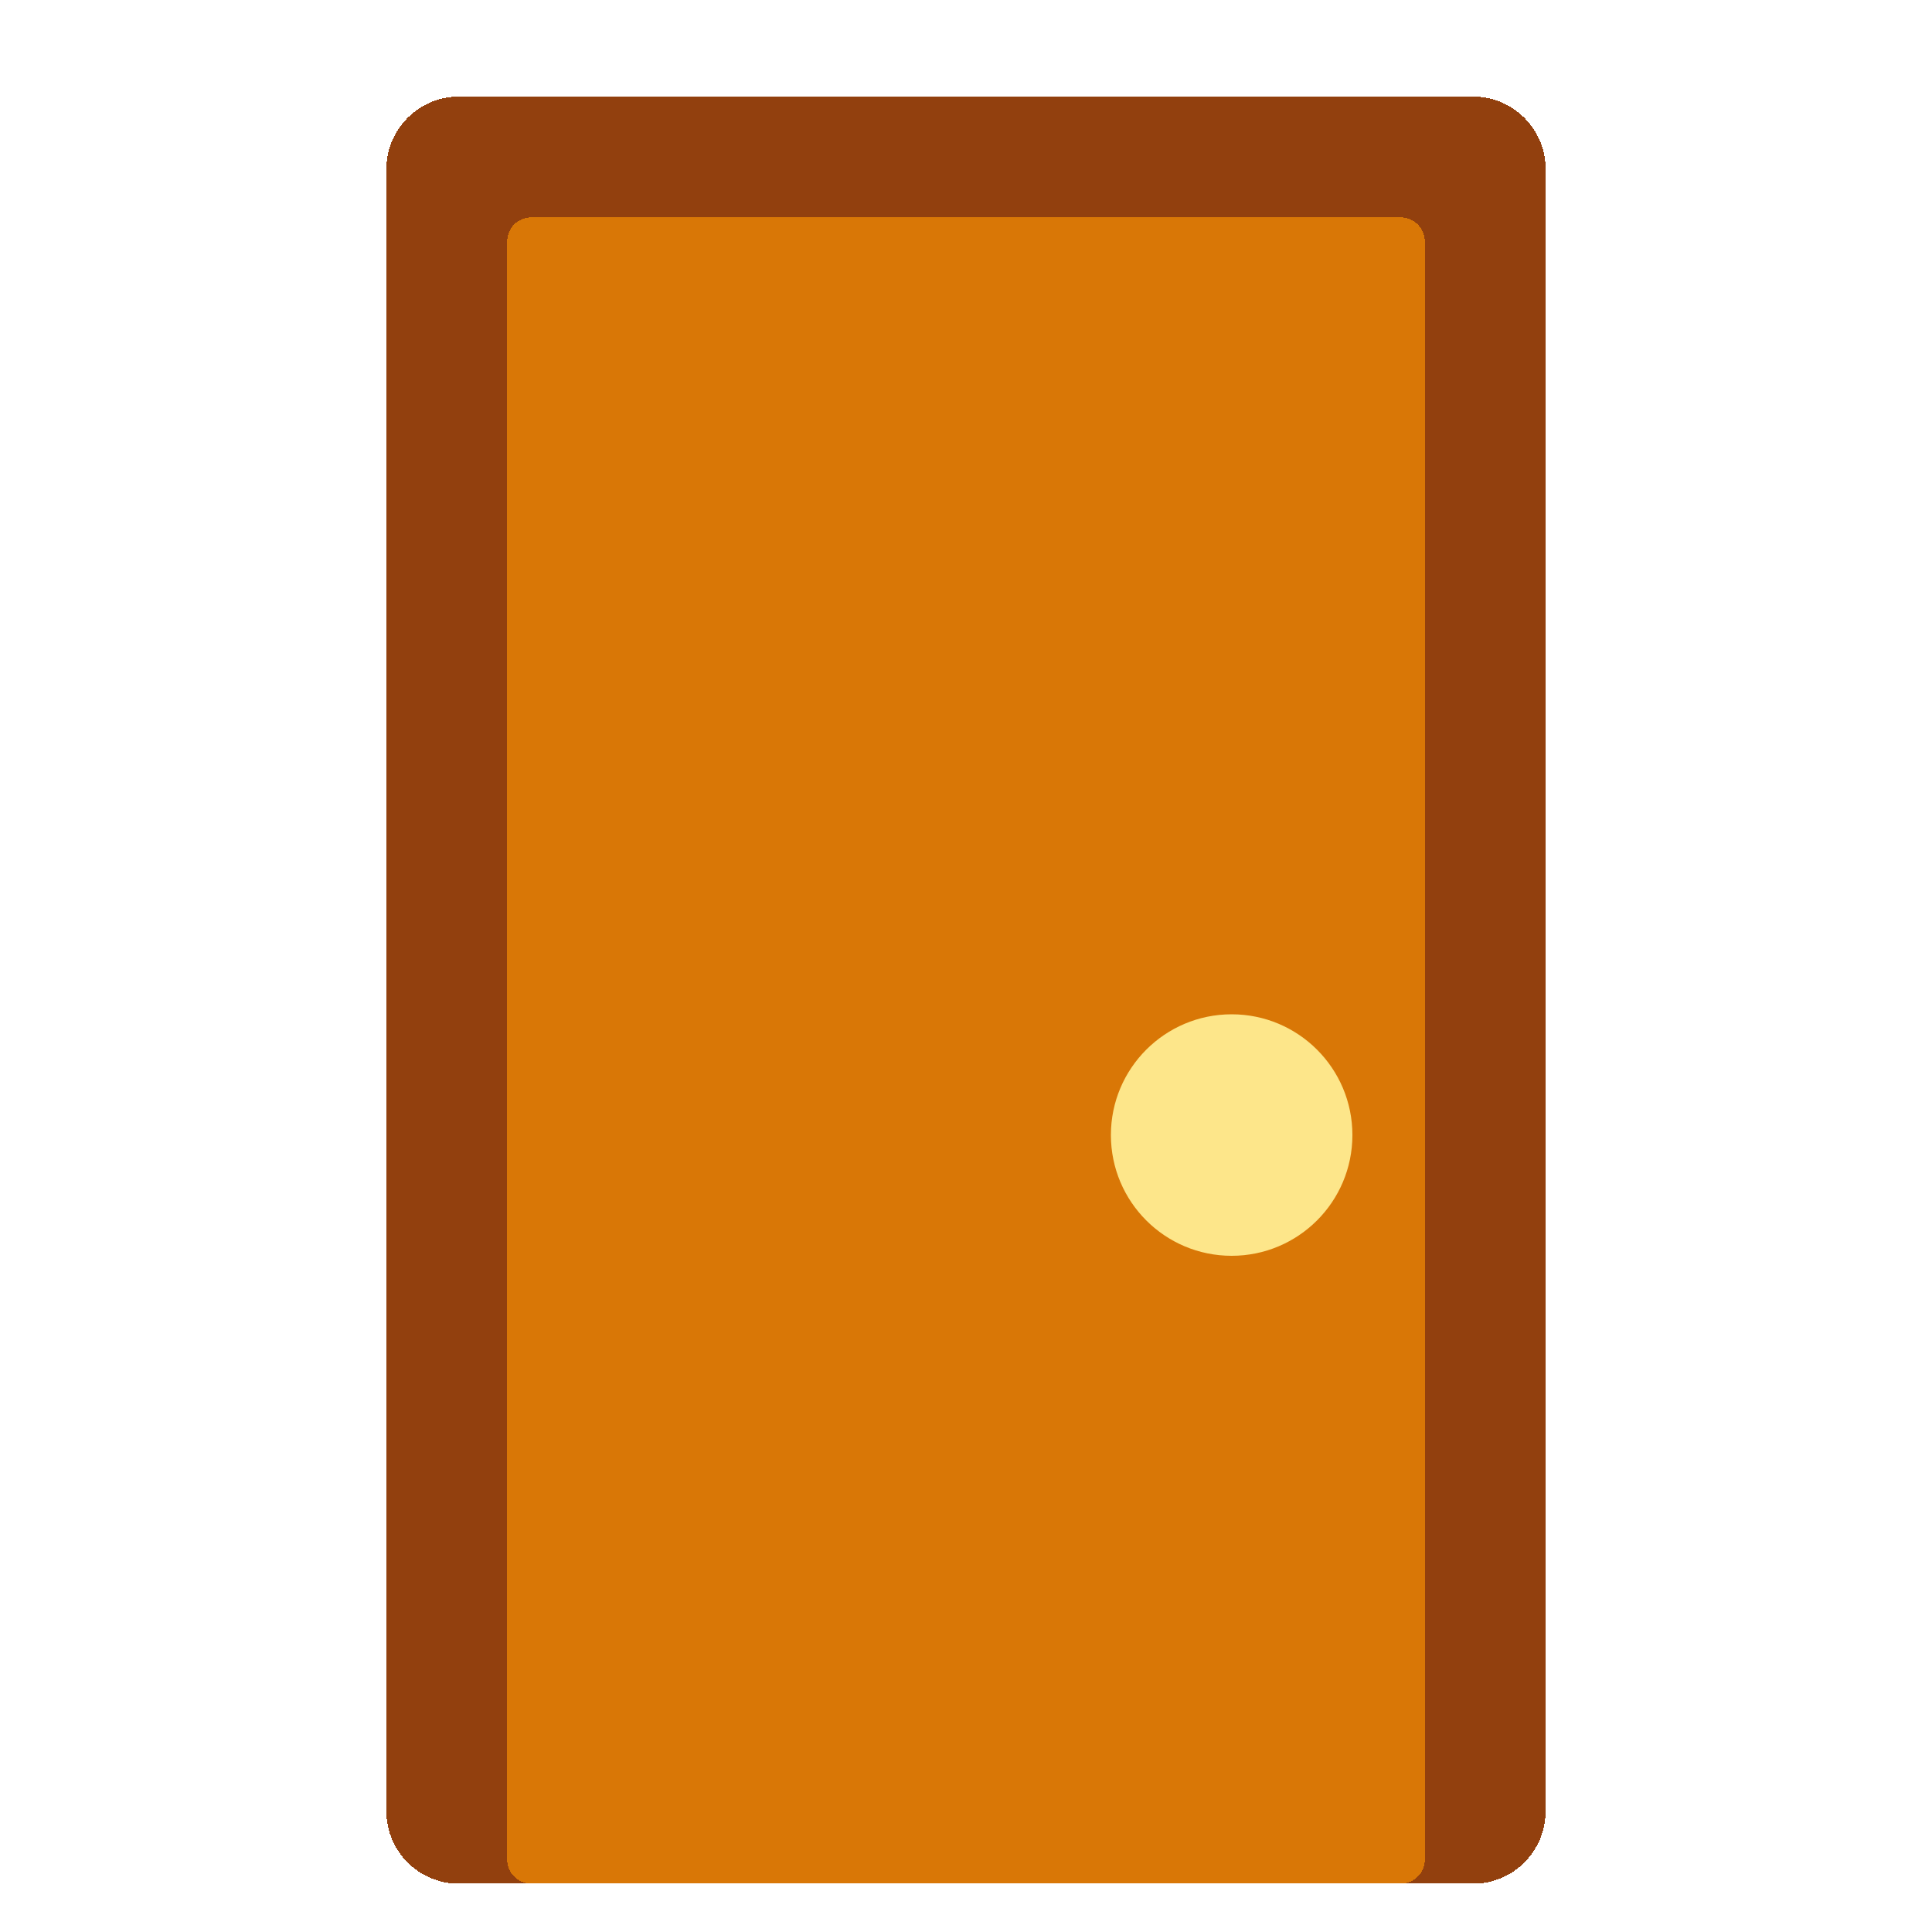
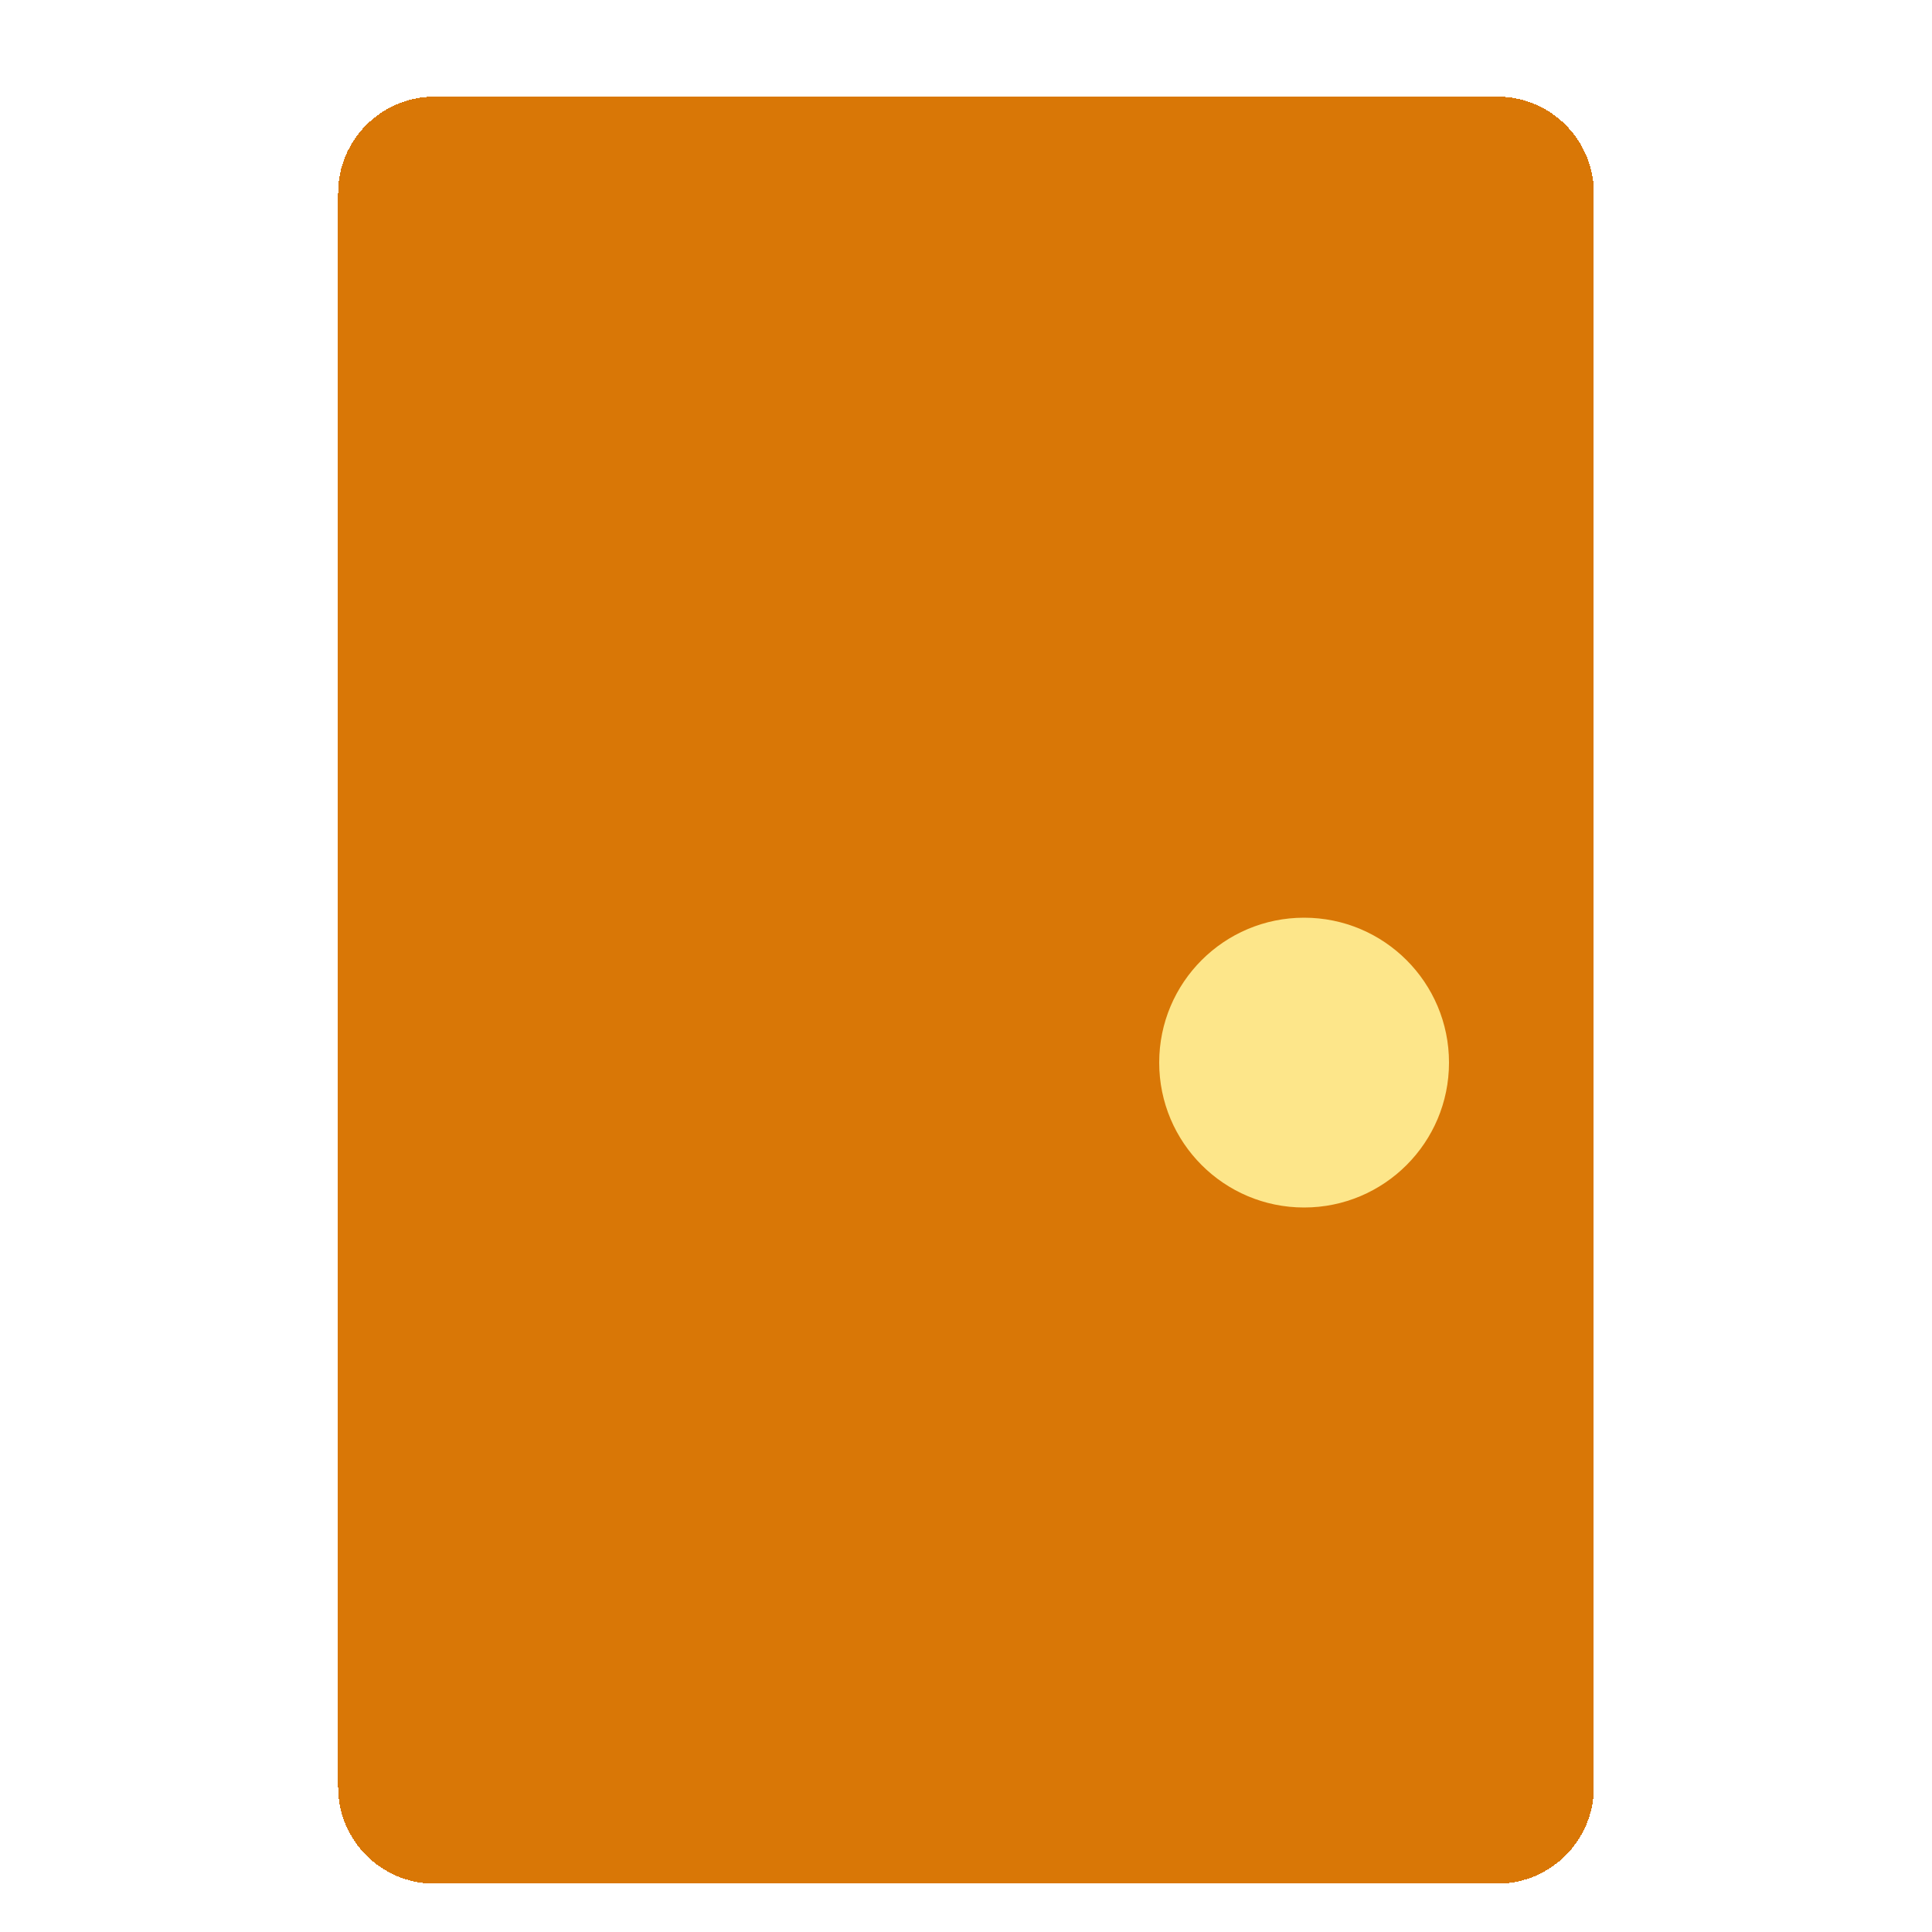
<svg xmlns="http://www.w3.org/2000/svg" viewBox="0 0 80 80">
  <style>
-     .frame { fill: #92400e; }
    .door  { fill: #d97706; }
    .knob  { fill: #fde68a; }
    @media (prefers-color-scheme: light) {
-       .frame { fill: #78350f; }
      .door  { fill: #b45309; }
-       .knob  { fill: #d97706; }
+       .knob  { fill: #92400e; }
    }
  </style>
-   <rect x="16" y="4" width="48" height="74" rx="3" class="frame" shape-rendering="crispEdges" />
-   <rect x="21" y="9" width="38" height="69" rx="1" class="door" shape-rendering="crispEdges" />
-   <circle cx="51" cy="47" r="5" class="knob" />
+   <rect x="14" y="4" width="52" height="74" rx="4" class="door" shape-rendering="crispEdges" />
+   <circle cx="54" cy="44" r="6" class="knob" />
</svg>
